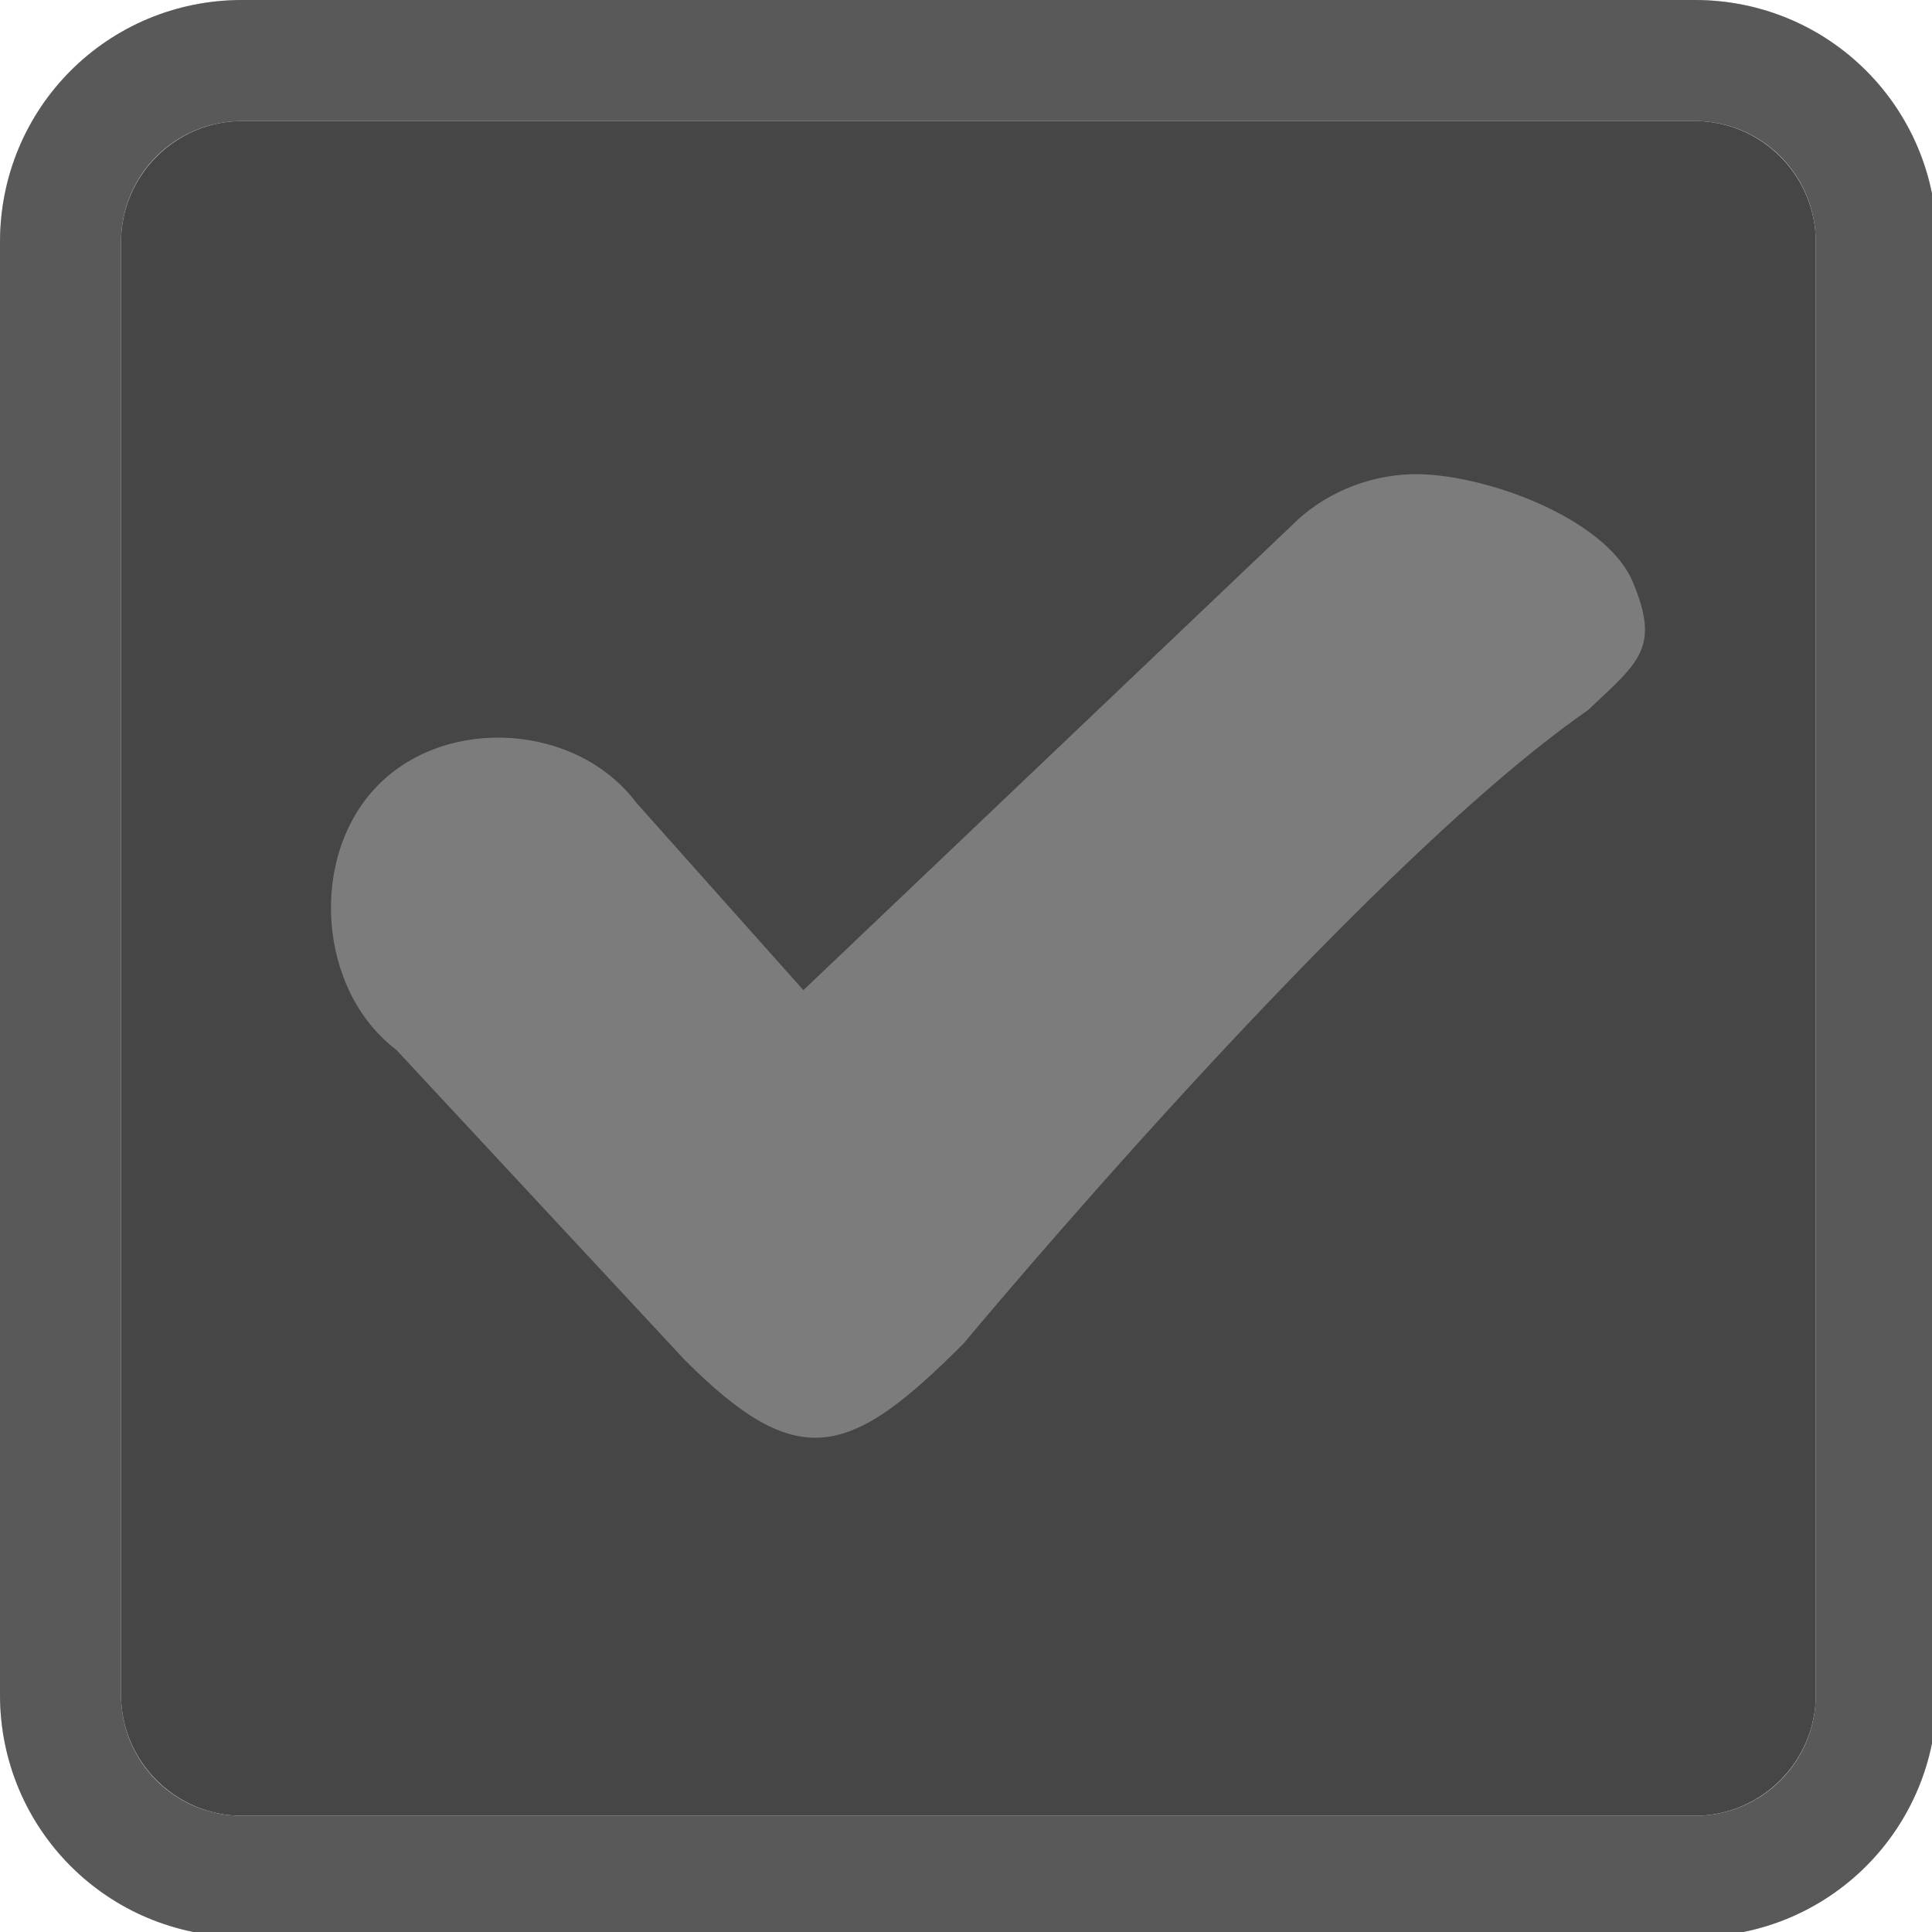
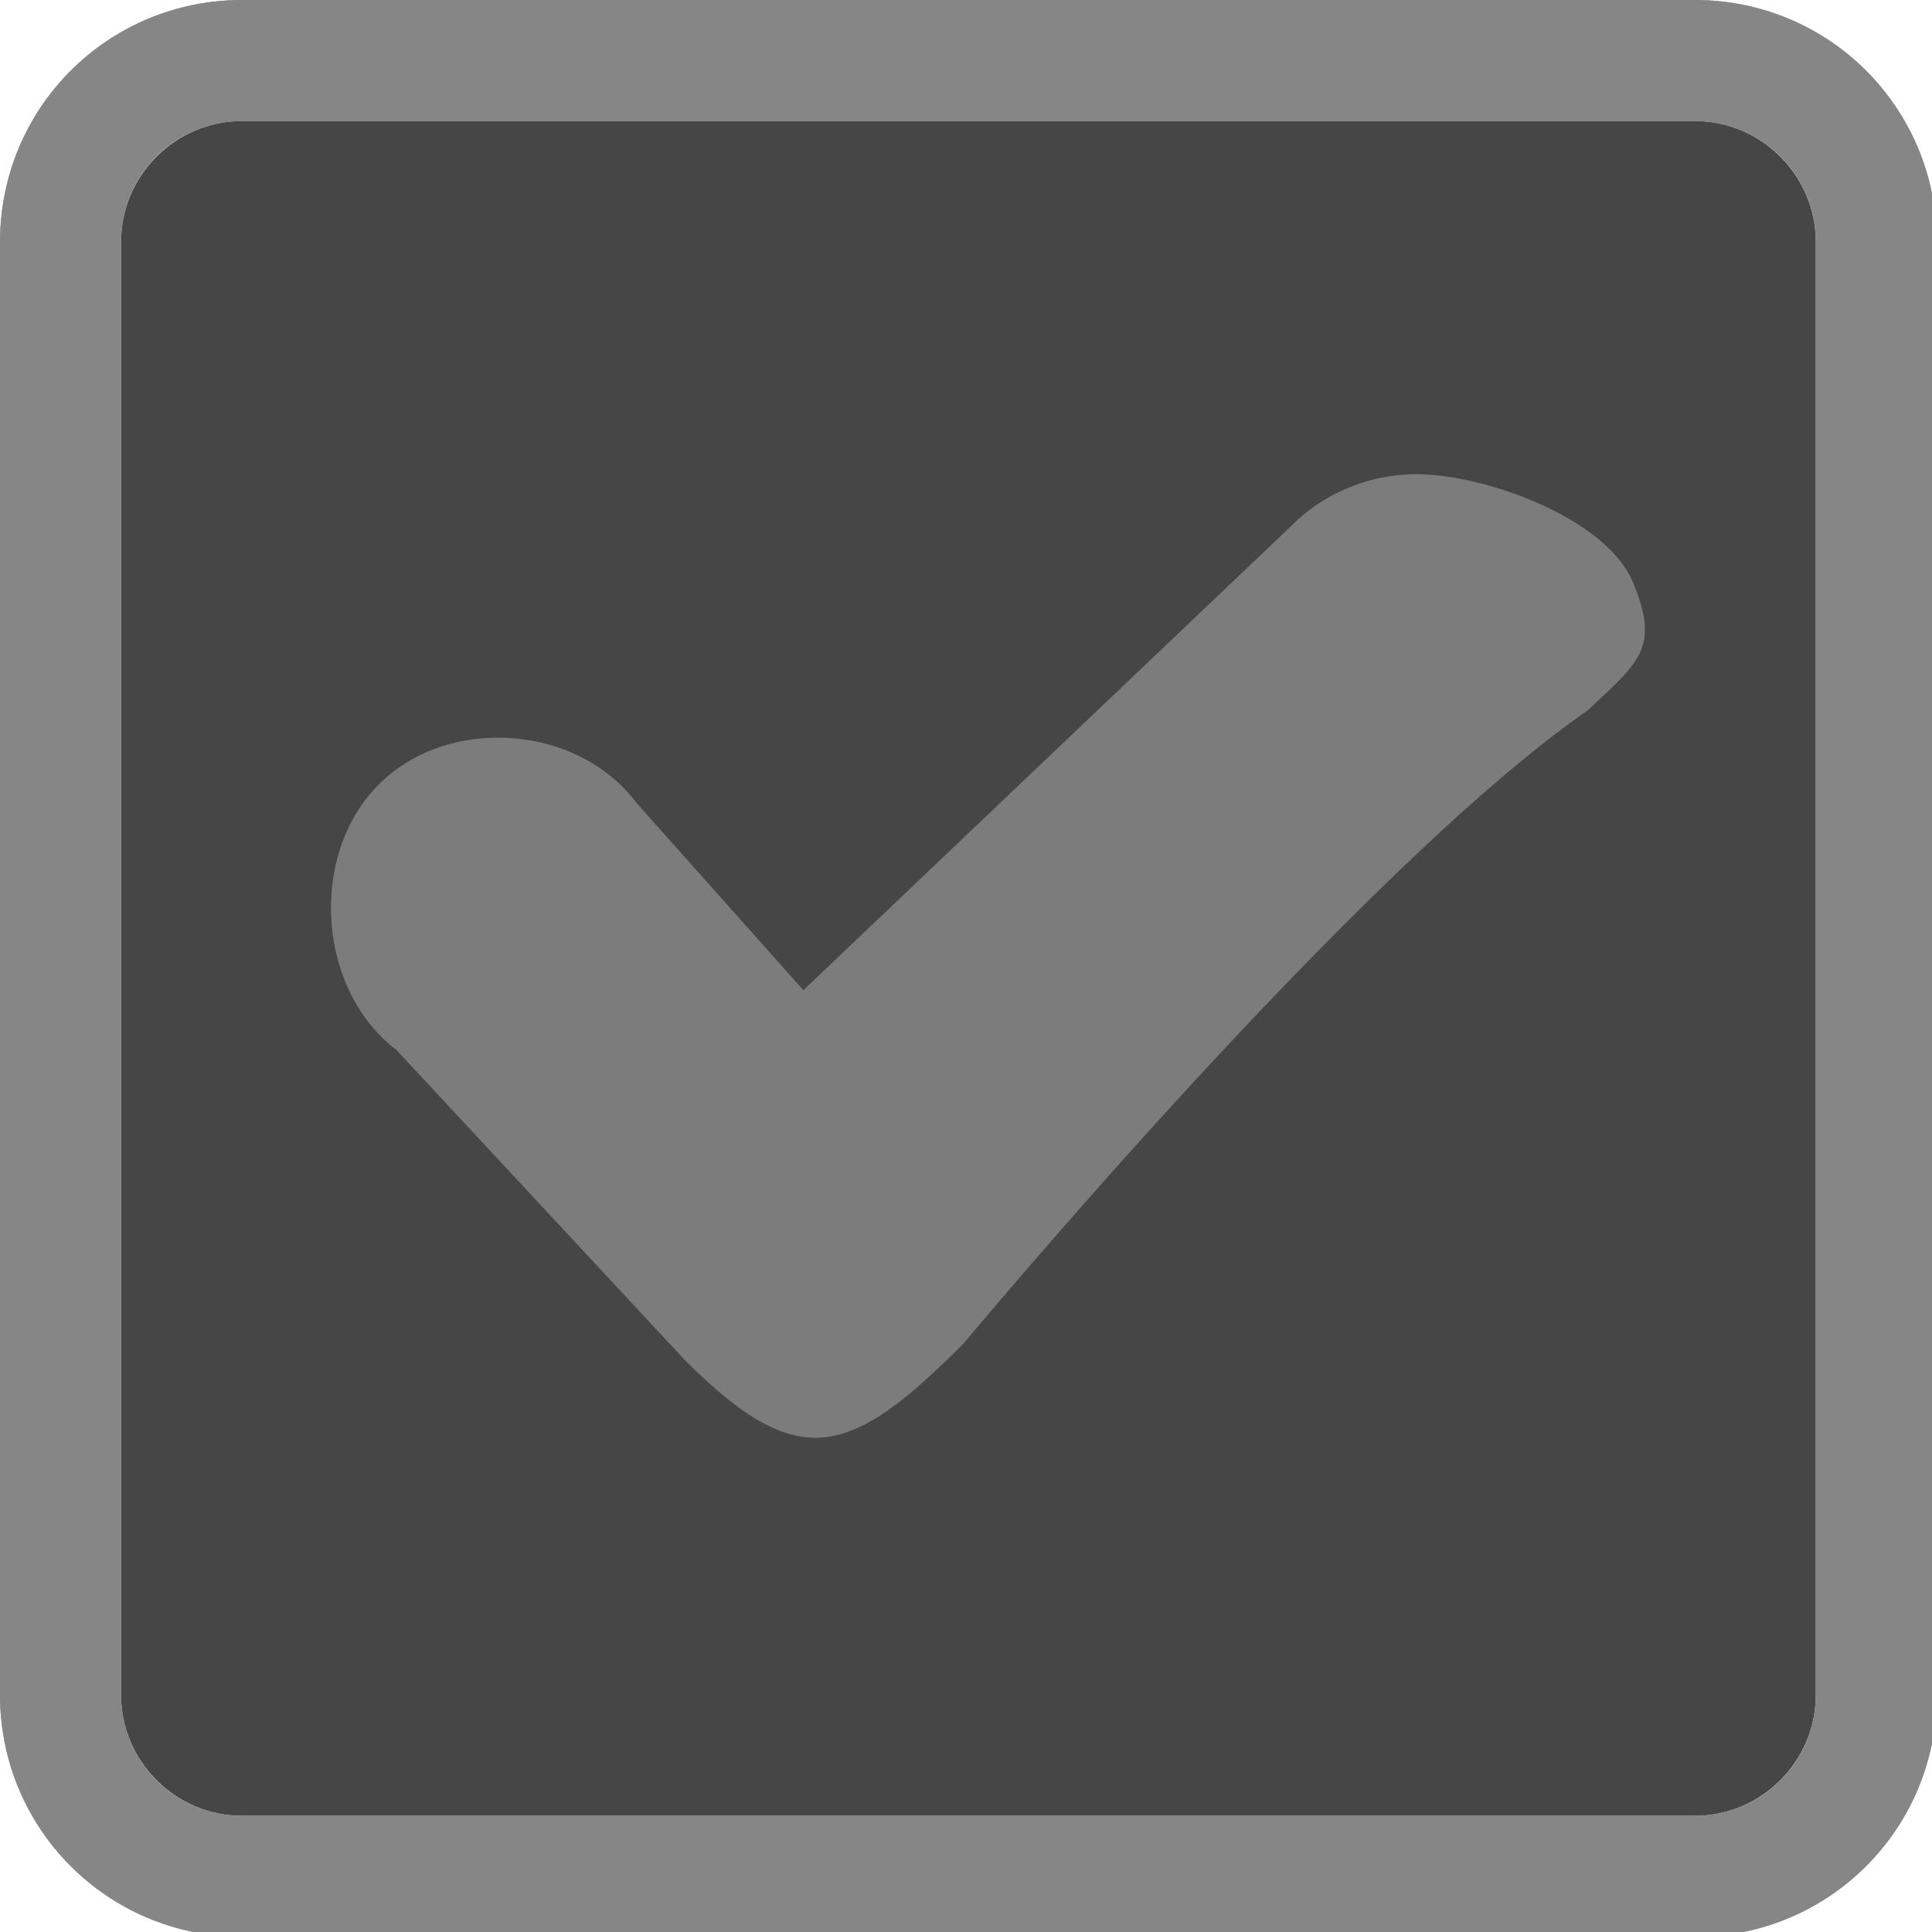
<svg xmlns="http://www.w3.org/2000/svg" width="133pt" height="133pt" viewBox="0 0 133 133" version="1.1">
  <g id="surface1">
    <path style=" stroke:none;fill-rule:nonzero;fill:#464646;fill-opacity:1;" d="M 16.668 8.332 L 116.668 8.332 C 121.258 8.332 125 12.078 125 16.668 L 125 116.668 C 125 121.258 121.258 125 116.668 125 L 16.668 125 C 12.078 125 8.332 121.258 8.332 116.668 L 8.332 16.668 C 8.332 12.078 12.078 8.332 16.668 8.332 Z M 16.668 8.332 " />
    <path style=" stroke:none;fill-rule:nonzero;fill:#252525;fill-opacity:1;" d="M 16.668 0 C 7.422 0 0 7.422 0 16.668 L 0 116.668 C 0 125.91 7.422 133.332 16.668 133.332 L 116.668 133.332 C 125.91 133.332 133.332 125.91 133.332 116.668 L 133.332 16.668 C 133.332 7.422 125.91 0 116.668 0 Z M 16.668 8.332 L 116.668 8.332 C 121.289 8.332 125 12.043 125 16.668 L 125 116.668 C 125 121.289 121.289 125 116.668 125 L 16.668 125 C 12.043 125 8.332 121.289 8.332 116.668 L 8.332 16.668 C 8.332 12.043 12.043 8.332 16.668 8.332 Z M 16.668 8.332 " />
-     <path style=" stroke:none;fill-rule:nonzero;fill:#e3e3e3;fill-opacity:0.15;" d="M 16.668 0 C 7.422 0 0 7.422 0 16.668 L 0 116.668 C 0 125.91 7.422 133.332 16.668 133.332 L 116.668 133.332 C 125.91 133.332 133.332 125.91 133.332 116.668 L 133.332 16.668 C 133.332 7.422 125.91 0 116.668 0 Z M 16.668 8.332 L 116.668 8.332 C 121.289 8.332 125 12.043 125 16.668 L 125 116.668 C 125 121.289 121.289 125 116.668 125 L 16.668 125 C 12.043 125 8.332 121.289 8.332 116.668 L 8.332 16.668 C 8.332 12.043 12.043 8.332 16.668 8.332 Z M 16.668 8.332 " />
-     <path style=" stroke:none;fill-rule:nonzero;fill:#e3e3e3;fill-opacity:0.15;" d="M 16.668 0 C 7.422 0 0 7.422 0 16.668 L 0 116.668 C 0 125.91 7.422 133.332 16.668 133.332 L 116.668 133.332 C 125.91 133.332 133.332 125.91 133.332 116.668 L 133.332 16.668 C 133.332 7.422 125.91 0 116.668 0 Z M 16.668 8.332 L 116.668 8.332 C 121.289 8.332 125 12.043 125 16.668 L 125 116.668 C 125 121.289 121.289 125 116.668 125 L 16.668 125 C 12.043 125 8.332 121.289 8.332 116.668 L 8.332 16.668 C 8.332 12.043 12.043 8.332 16.668 8.332 Z M 16.668 8.332 " />
+     <path style=" stroke:none;fill-rule:nonzero;fill:#e3e3e3;fill-opacity:0.30;" d="M 16.668 0 C 7.422 0 0 7.422 0 16.668 L 0 116.668 C 0 125.91 7.422 133.332 16.668 133.332 L 116.668 133.332 C 125.91 133.332 133.332 125.91 133.332 116.668 L 133.332 16.668 C 133.332 7.422 125.91 0 116.668 0 Z M 16.668 8.332 L 116.668 8.332 C 121.289 8.332 125 12.043 125 16.668 L 125 116.668 C 125 121.289 121.289 125 116.668 125 L 16.668 125 C 12.043 125 8.332 121.289 8.332 116.668 L 8.332 16.668 C 8.332 12.043 12.043 8.332 16.668 8.332 Z M 16.668 8.332 " />
+     <path style=" stroke:none;fill-rule:nonzero;fill:#e3e3e3;fill-opacity:0.30;" d="M 16.668 0 C 7.422 0 0 7.422 0 16.668 L 0 116.668 C 0 125.91 7.422 133.332 16.668 133.332 L 116.668 133.332 C 125.91 133.332 133.332 125.91 133.332 116.668 L 133.332 16.668 C 133.332 7.422 125.91 0 116.668 0 Z M 16.668 8.332 L 116.668 8.332 C 121.289 8.332 125 12.043 125 16.668 L 125 116.668 C 125 121.289 121.289 125 116.668 125 L 16.668 125 C 12.043 125 8.332 121.289 8.332 116.668 L 8.332 16.668 C 8.332 12.043 12.043 8.332 16.668 8.332 Z M 16.668 8.332 " />
    <path style=" stroke:none;fill-rule:nonzero;fill:#7c7c7c;fill-opacity:1;" d="M 97.102 32.648 C 94.074 32.746 91.047 34.016 88.898 36.199 L 55.305 68.164 L 43.816 55.273 C 39.715 49.805 30.73 49.219 25.977 54.102 C 21.223 58.984 21.875 68.164 27.277 72.266 L 47.137 93.621 C 54.949 101.434 58.465 100.391 66.34 92.48 C 66.34 92.48 93.426 59.895 109.309 48.895 C 112.824 45.574 114.289 44.629 112.434 40.137 C 110.613 35.613 101.887 32.488 97.102 32.648 Z M 97.102 32.648 " />
  </g>
</svg>
